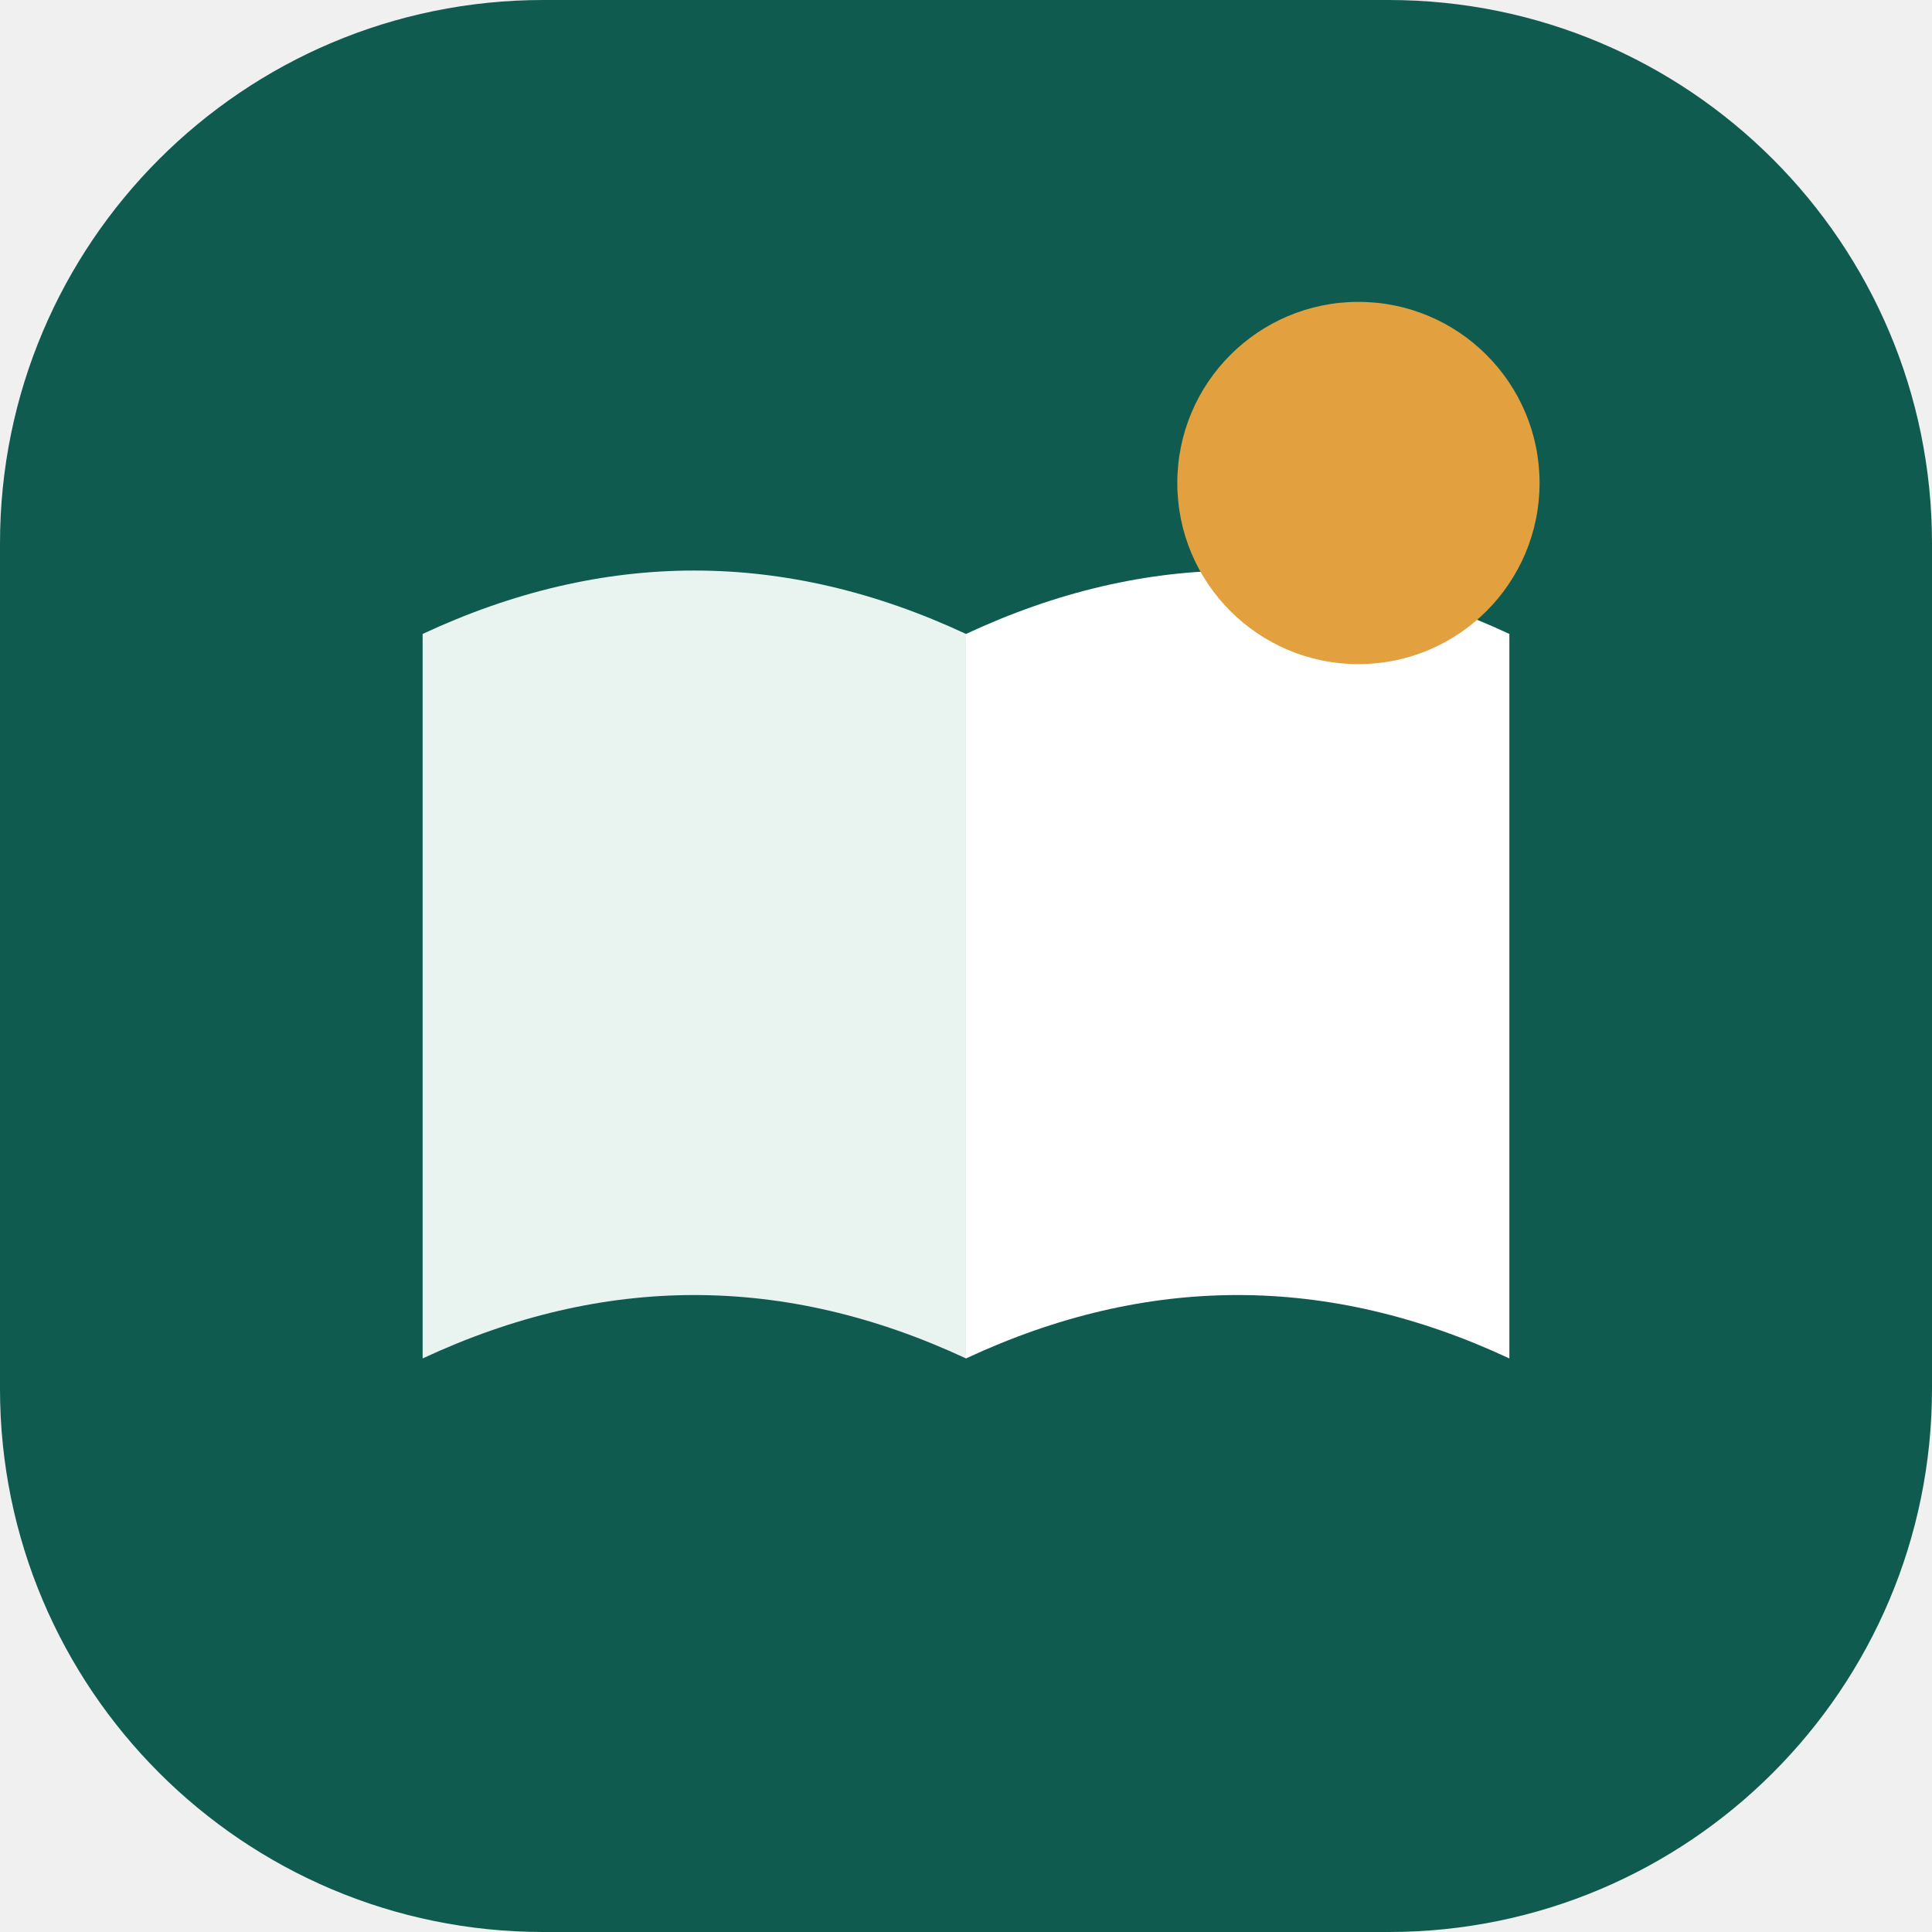
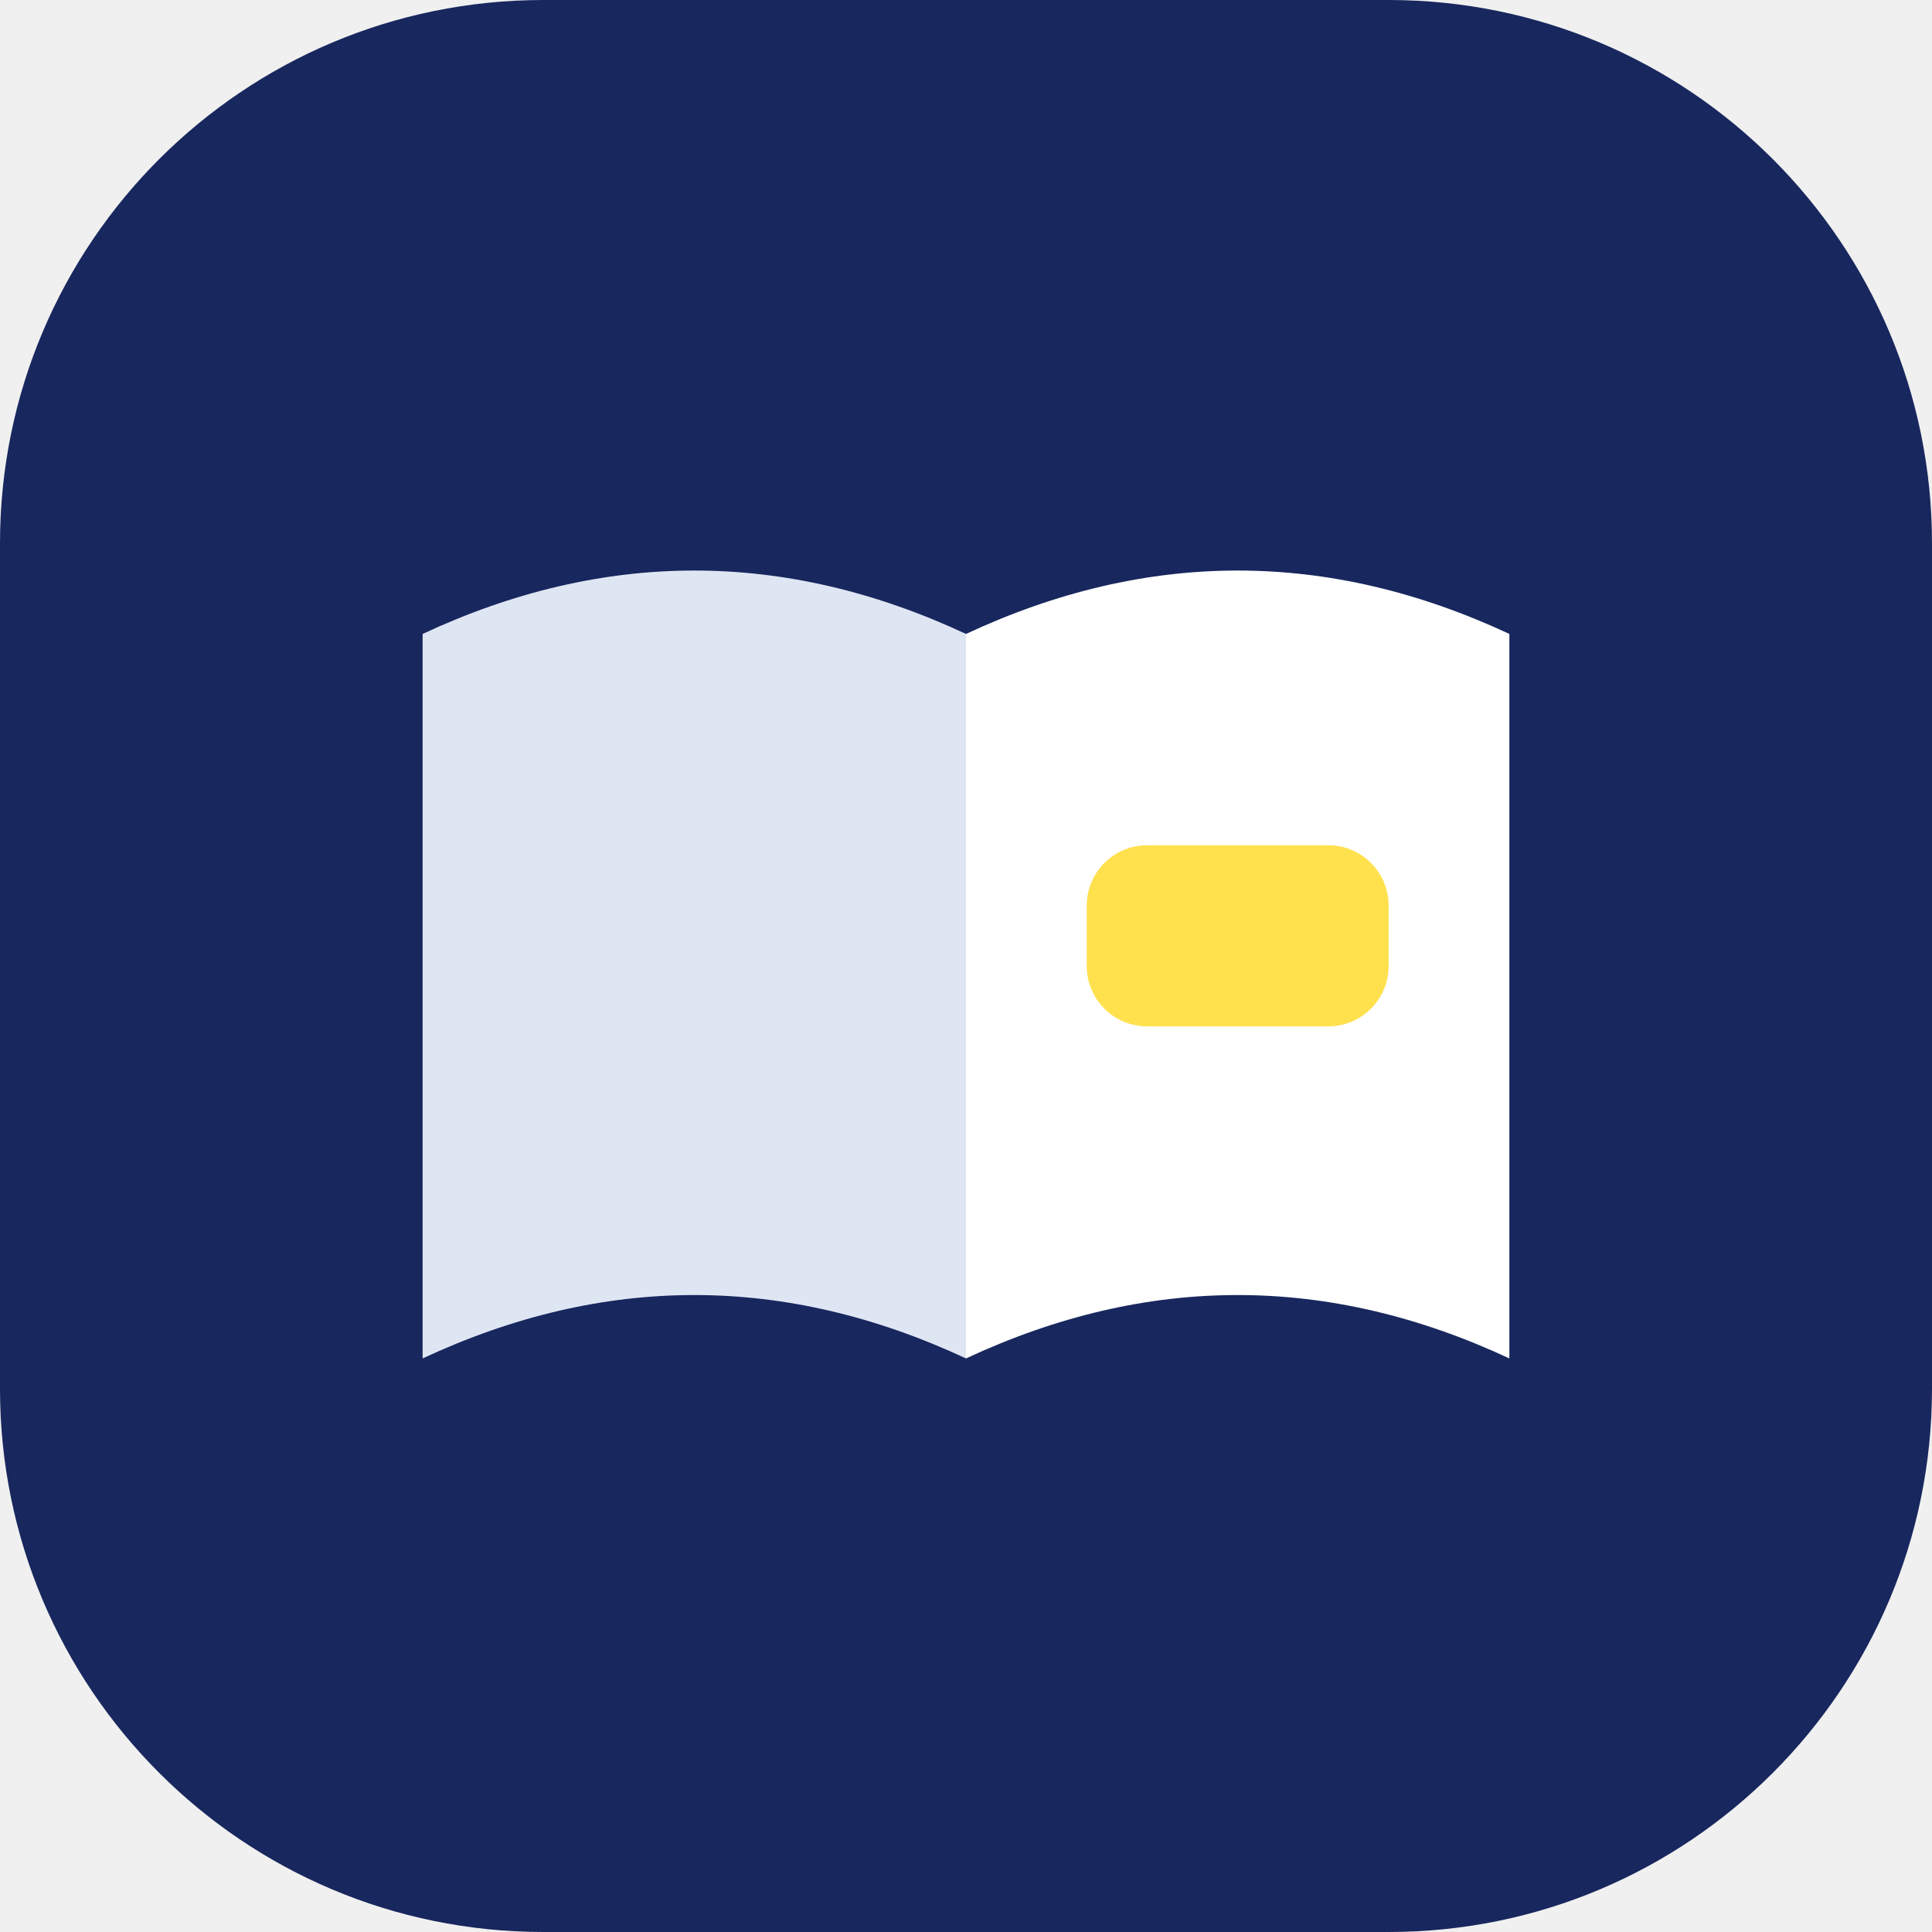
<svg xmlns="http://www.w3.org/2000/svg" viewBox="0 0 32 32">
-   <rect width="32" height="32" rx="9" fill="#0f5b4f" />
-   <path d="M7 10.5c3-1.4 6-1.4 9 0v12c-3-1.4-6-1.4-9 0z" fill="#e9f3f0" />
+   <rect width="32" height="32" rx="9" fill="#18275e" />
+   <path d="M7 10.5c3-1.4 6-1.4 9 0v12c-3-1.4-6-1.4-9 0z" fill="#dfe6f3" />
  <path d="M25 10.5c-3-1.4-6-1.4-9 0v12c3-1.4 6-1.4 9 0z" fill="#fff" />
-   <circle cx="22.5" cy="8" r="3" fill="#e2a03f" />
+   <rect x="18" y="14" width="5" height="3" rx="1" fill="#ffe14d" />
</svg>
